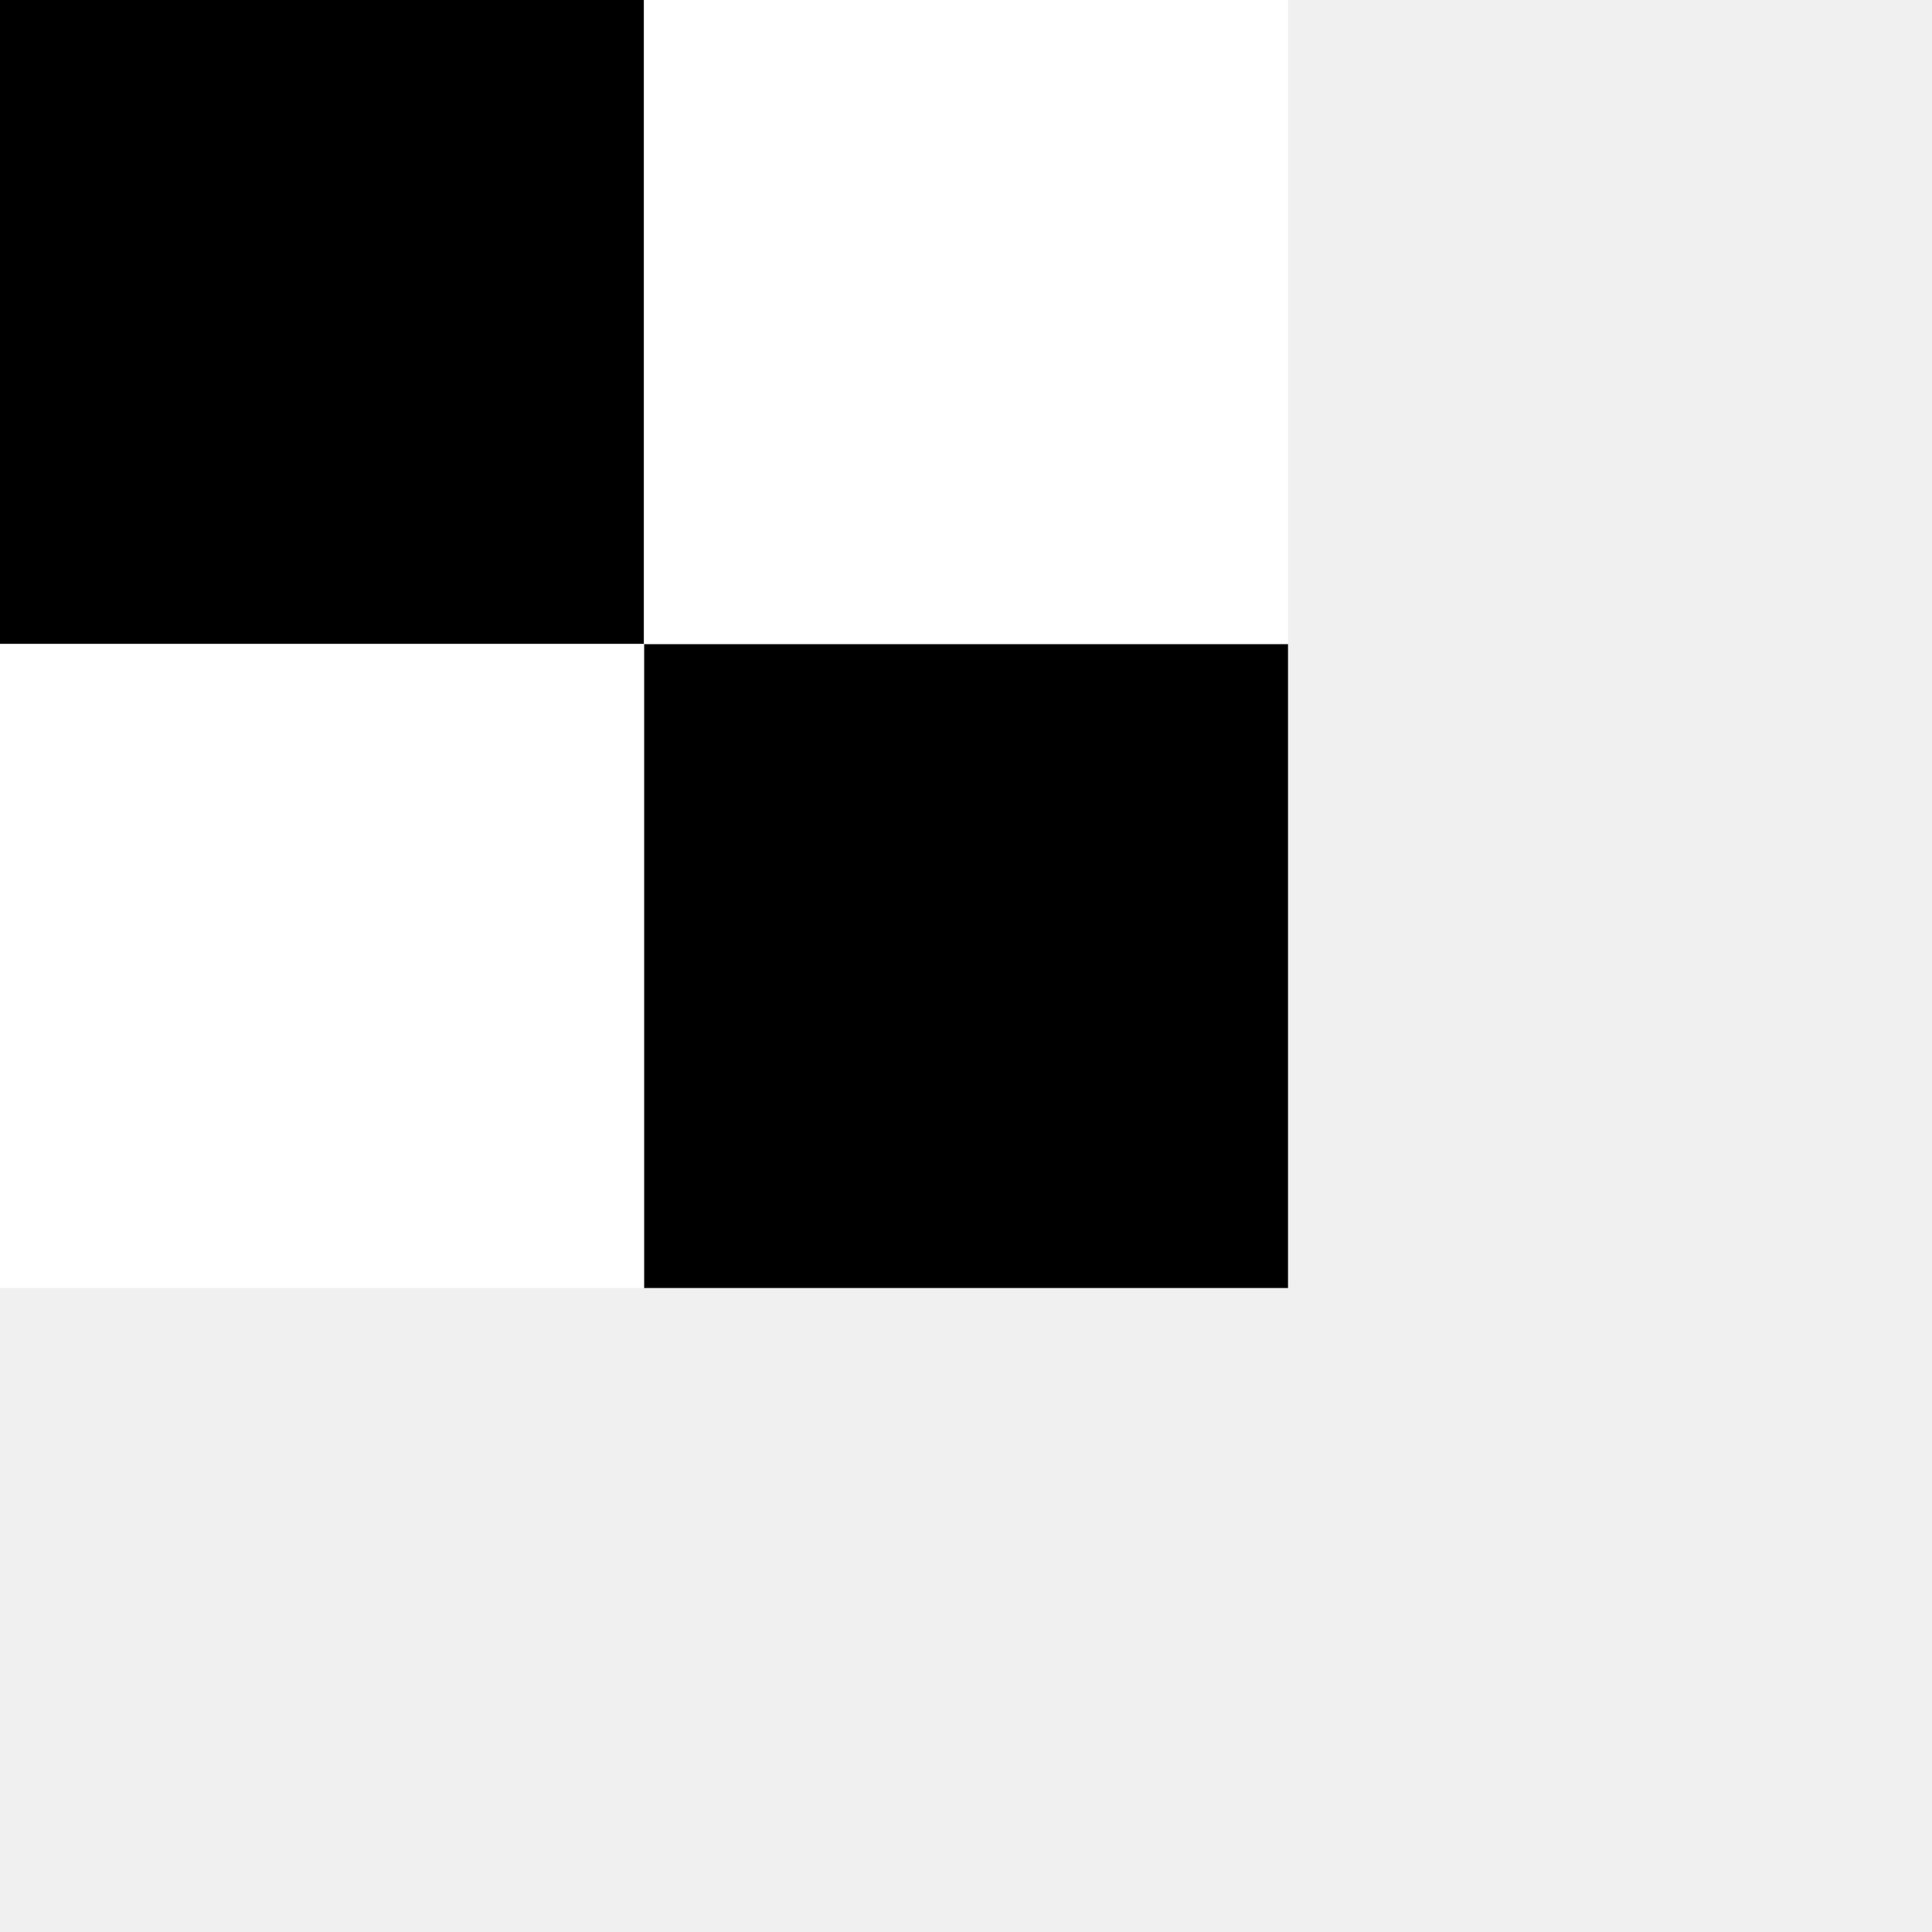
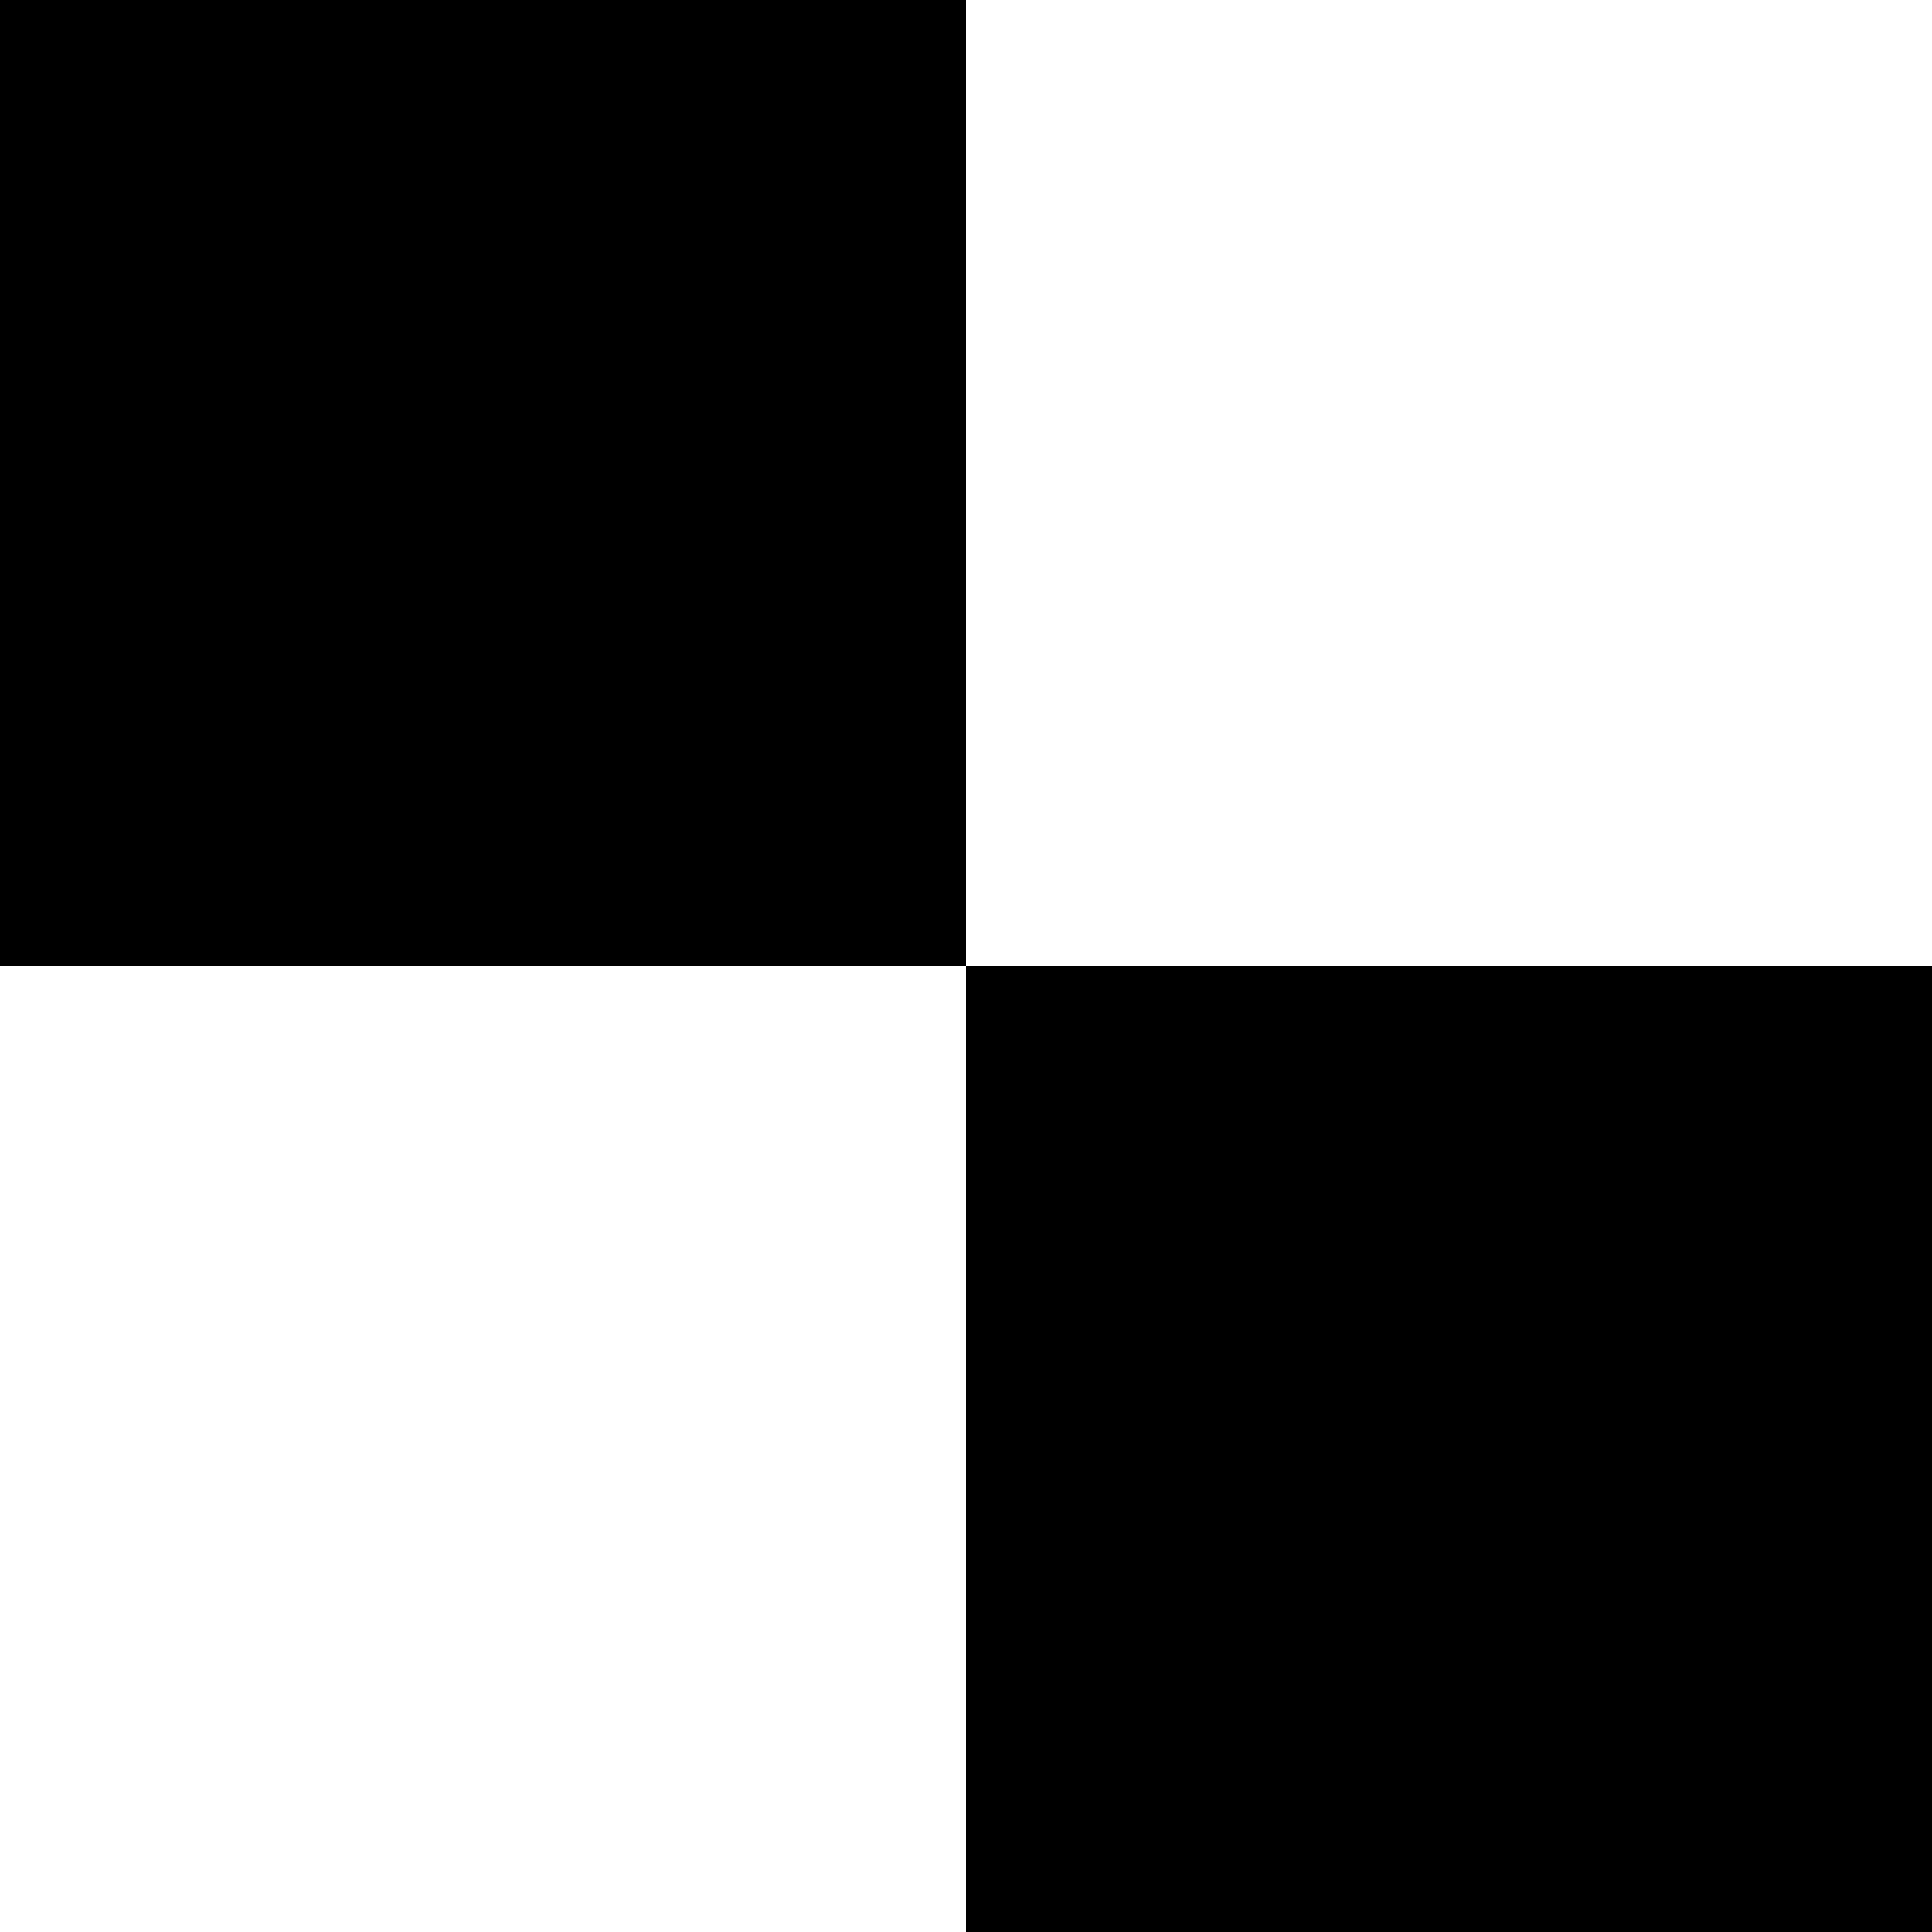
<svg xmlns="http://www.w3.org/2000/svg" viewBox="0 0 24 24">
-   <rect width="8" height="8" x="0" y="0" fill="black" />
-   <rect width="8" height="8" x="8" y="8" fill="black" />
-   <rect width="8" height="8" x="8" y="0" fill="white" />
-   <rect width="8" height="8" x="0" y="8" fill="white" />
+   <rect width="12" height="12" x="0" y="0" fill="black" />
+   <rect width="12" height="12" x="12" y="12" fill="black" />
+   <rect width="12" height="12" x="12" y="0" fill="white" />
+   <rect width="12" height="12" x="0" y="12" fill="white" />
</svg>
